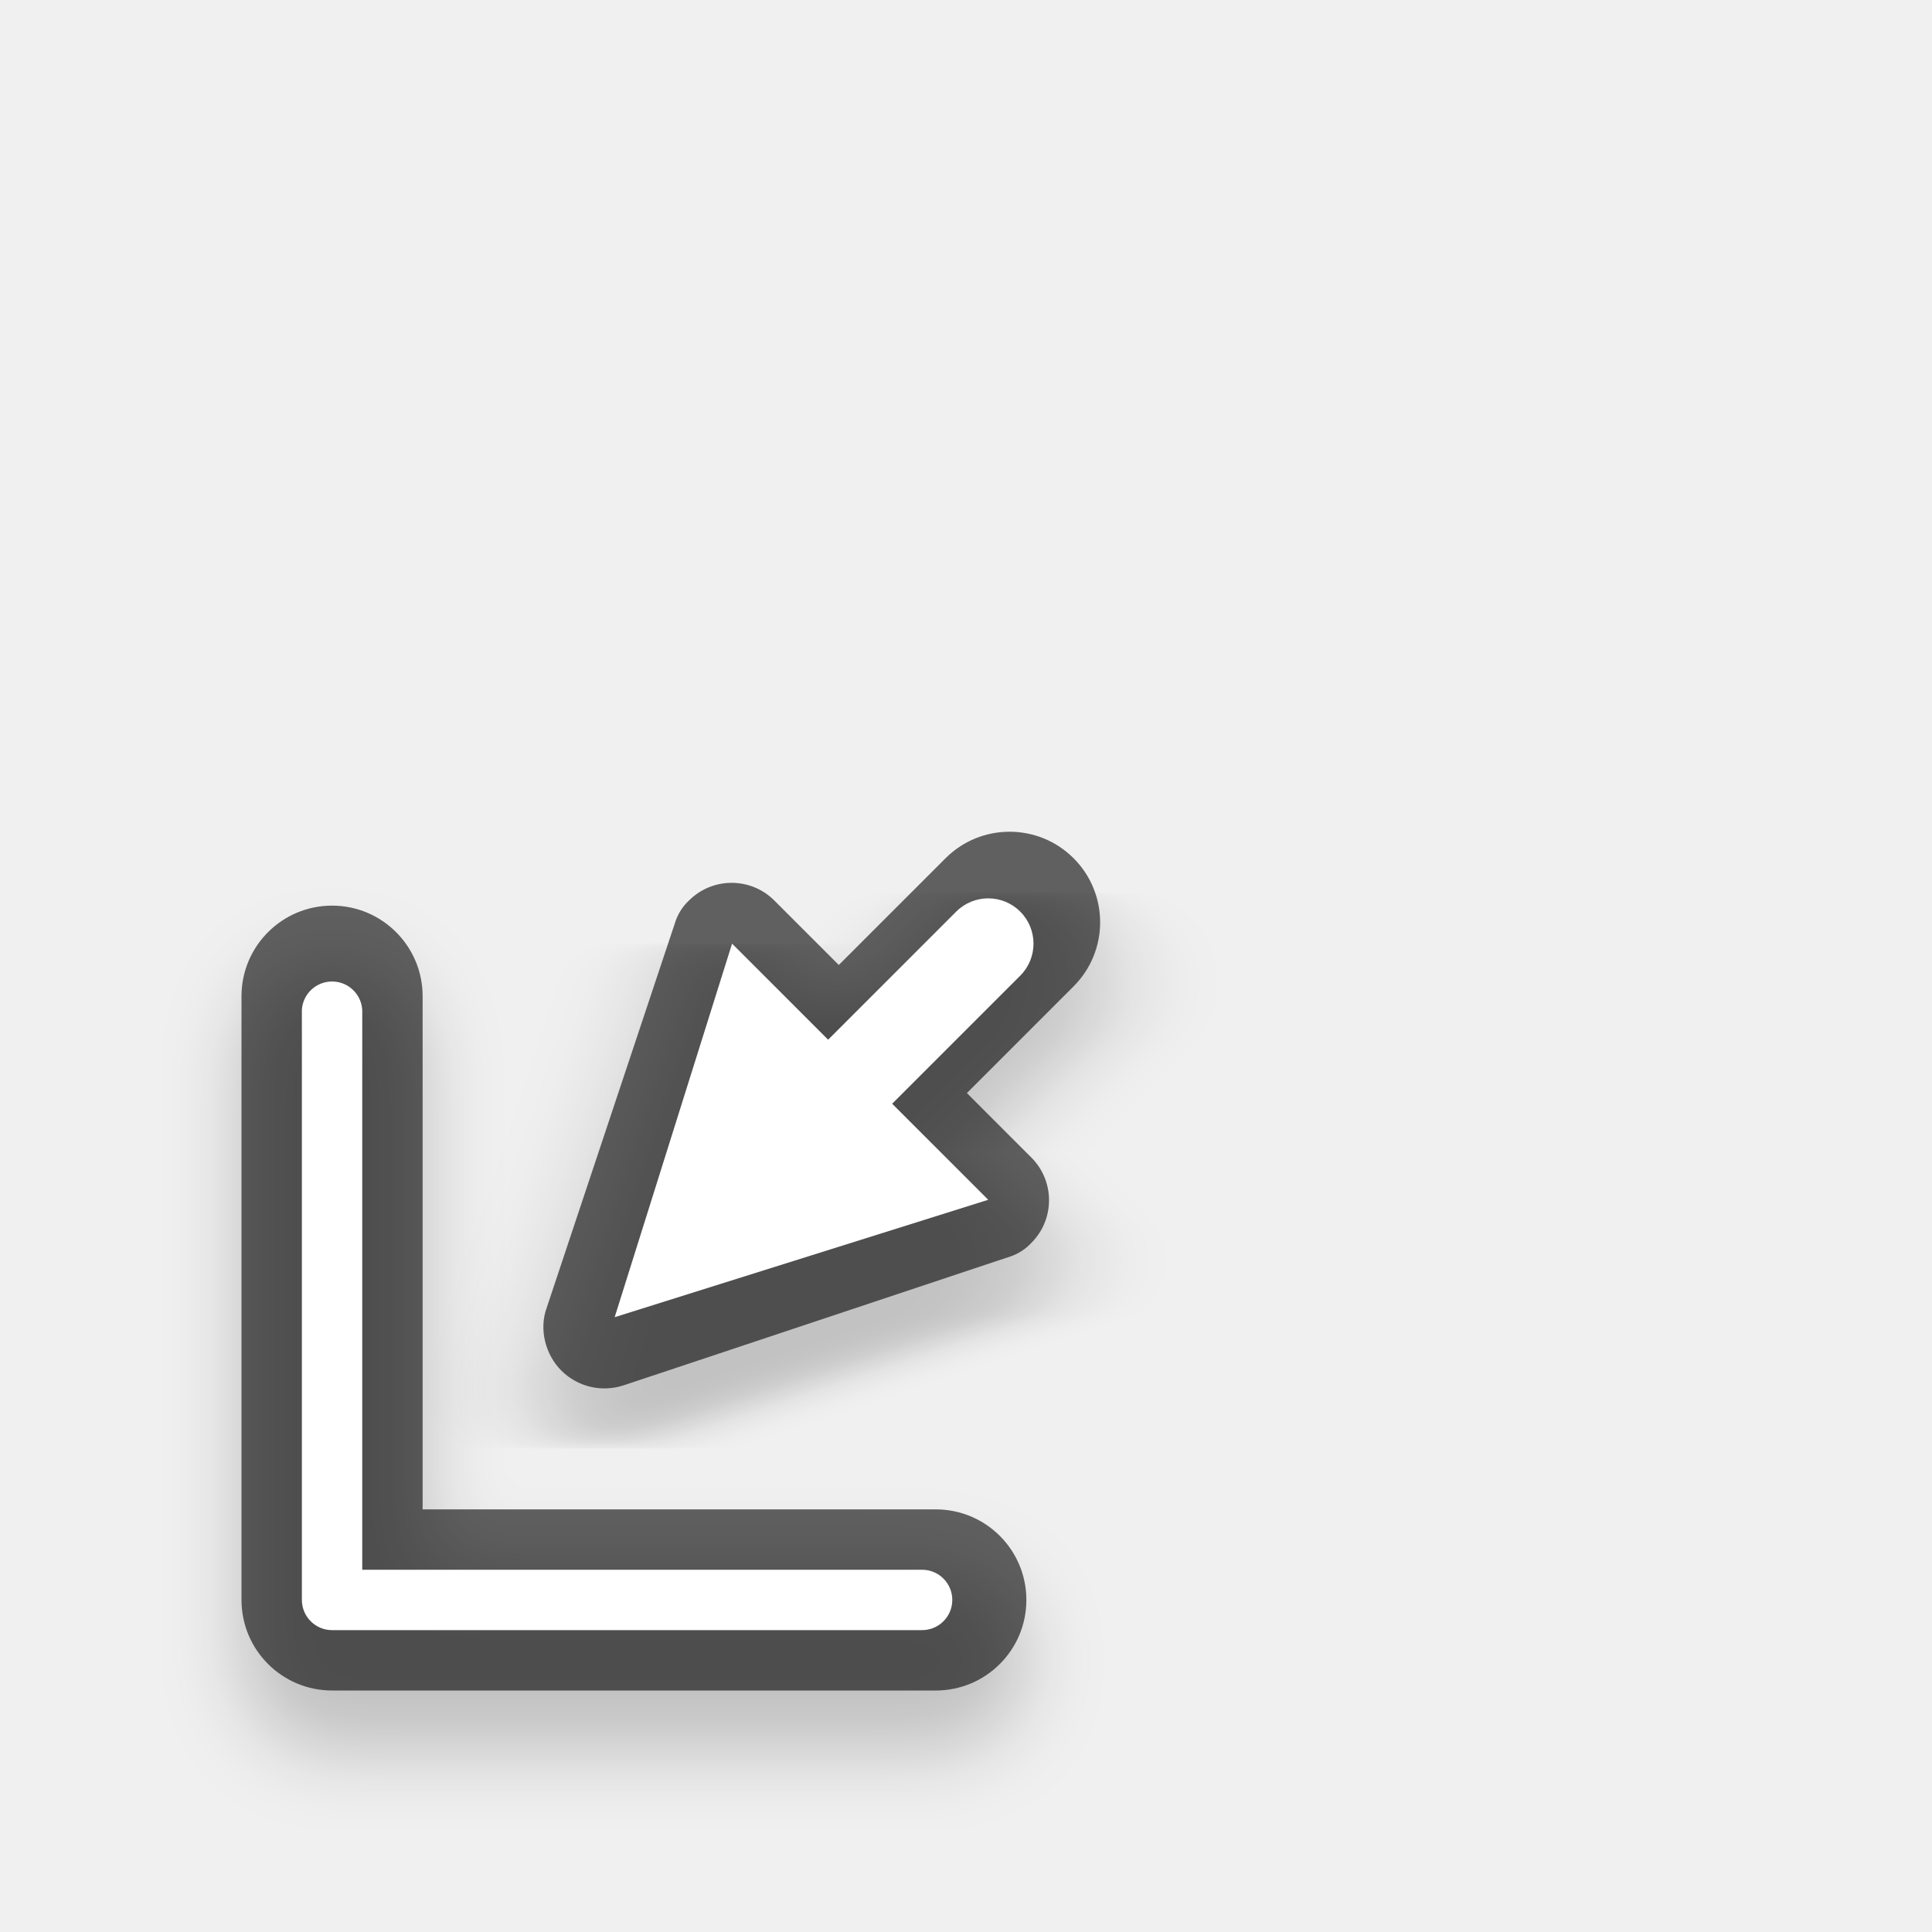
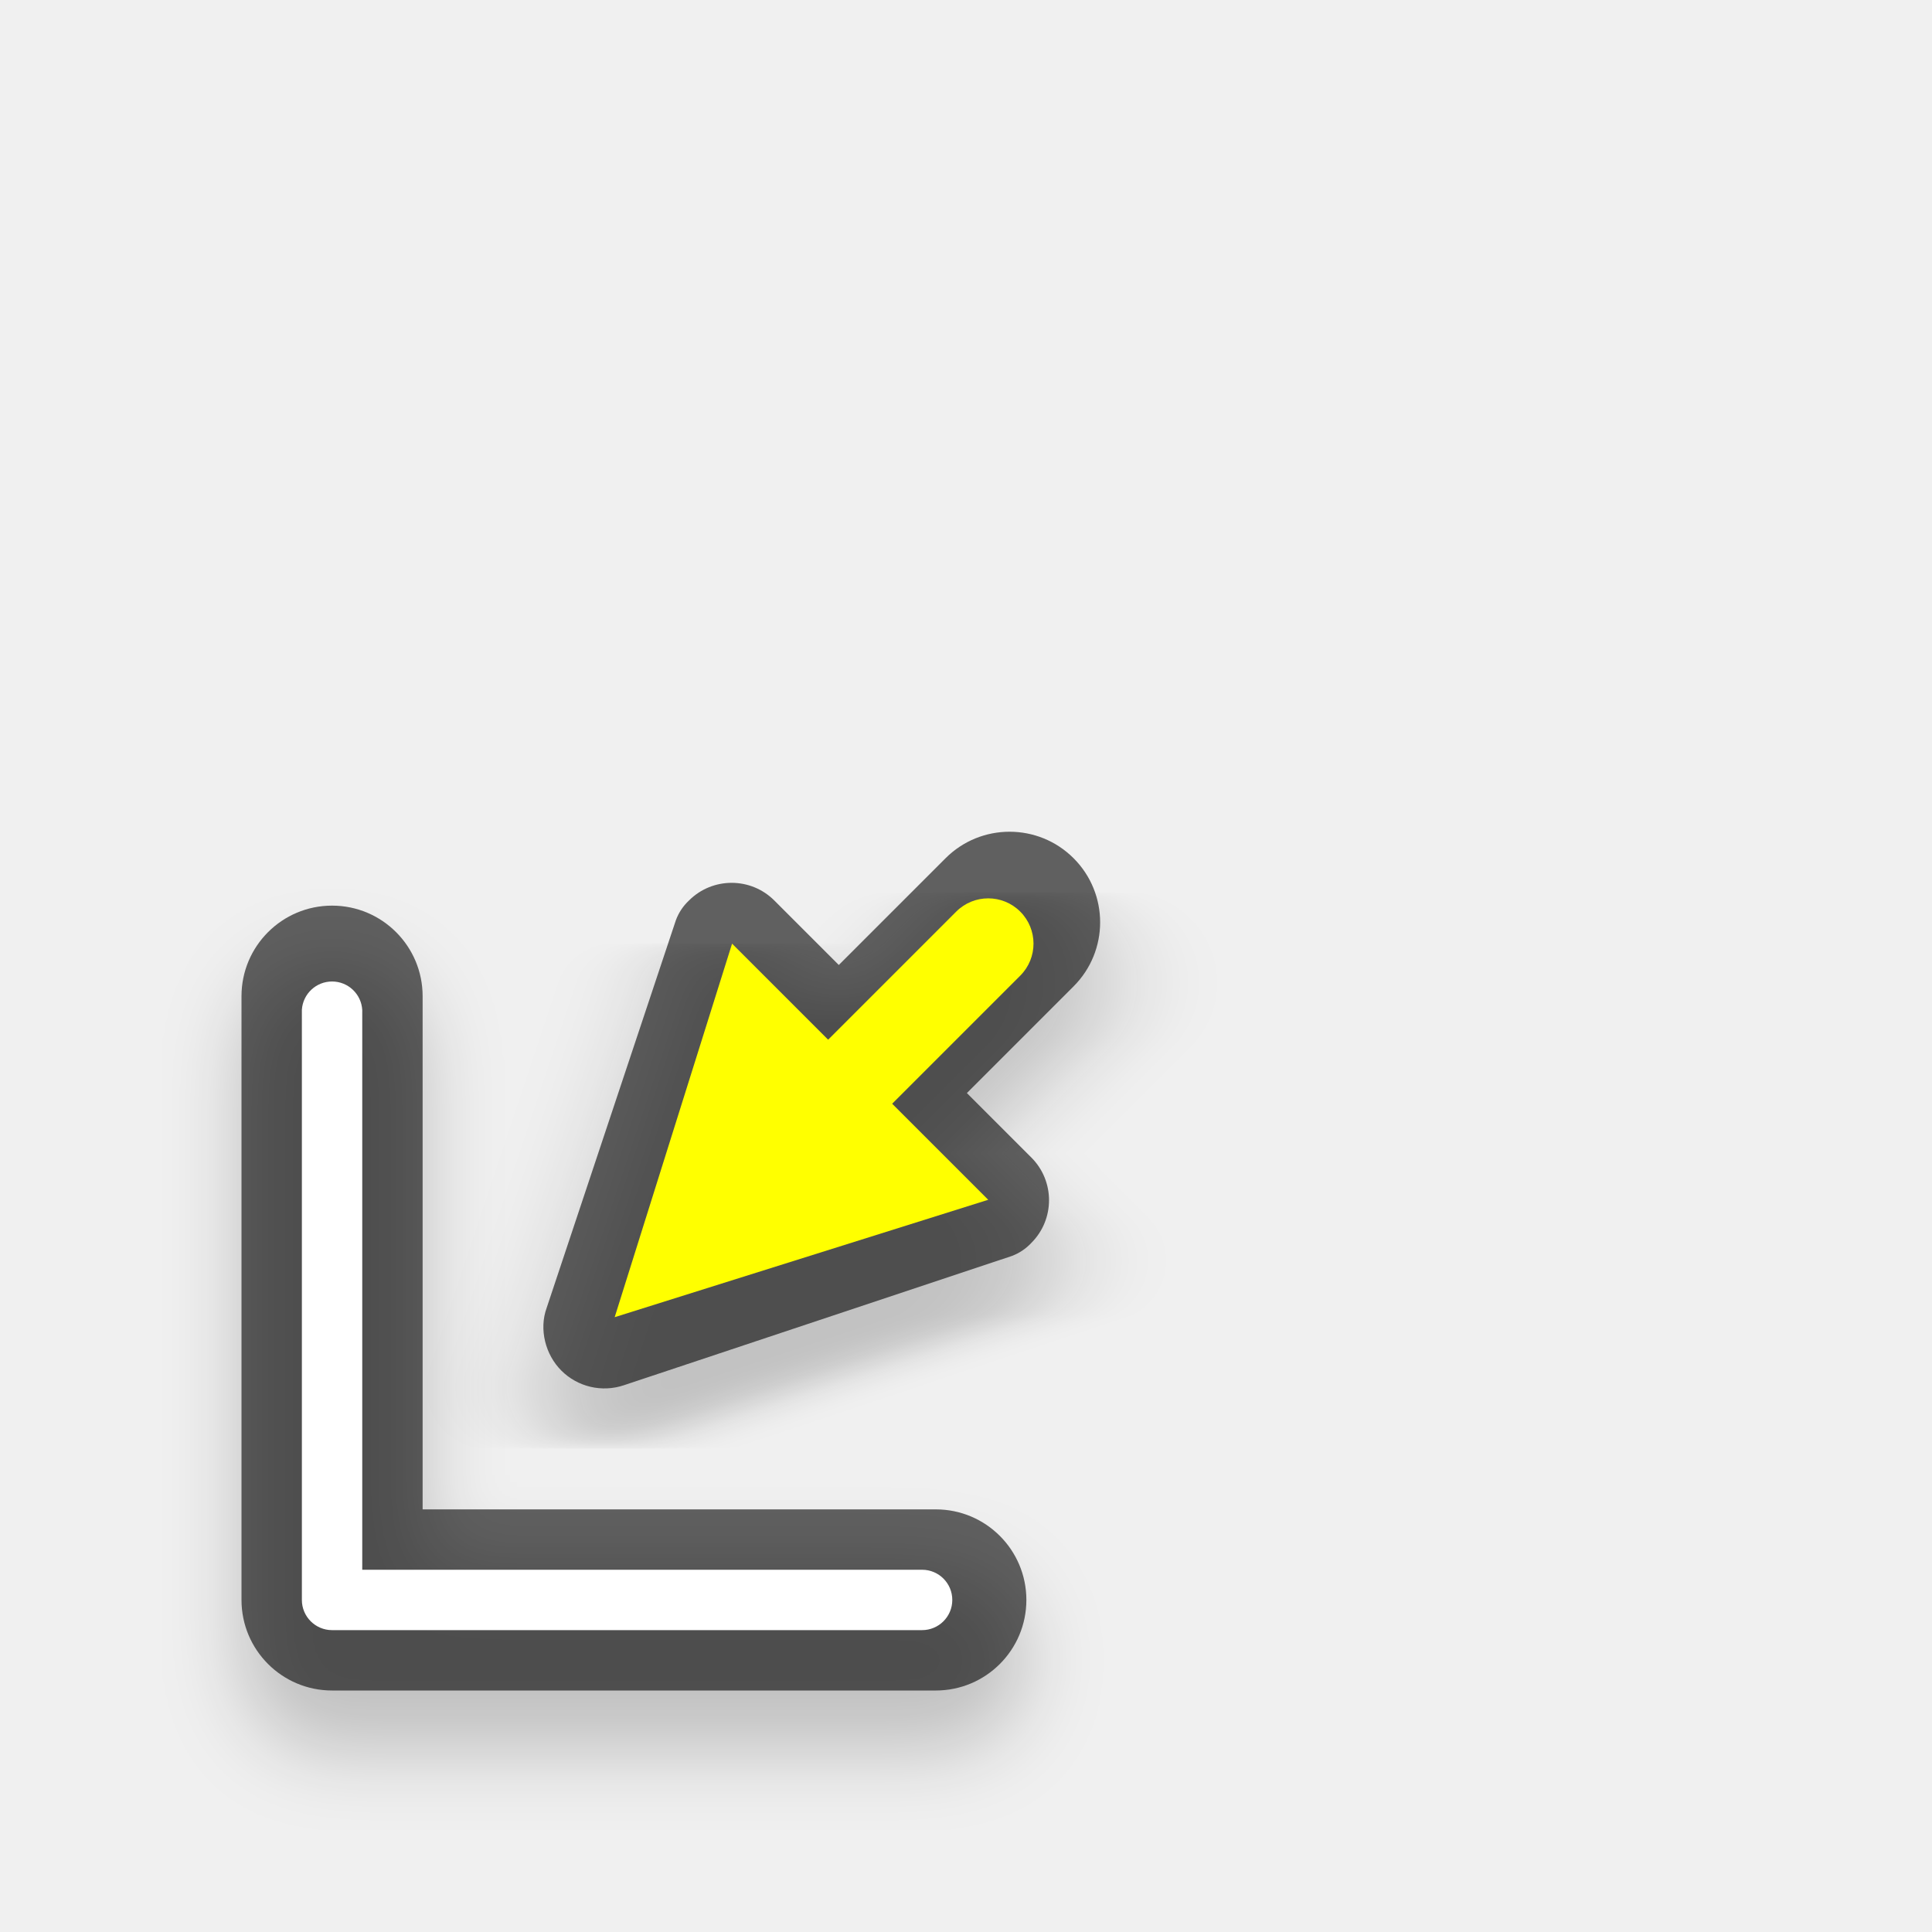
<svg xmlns="http://www.w3.org/2000/svg" id="svg11024" height="32" width="32">
  <filter id="filter7078" color-interpolation-filters="sRGB">
    <feGaussianBlur id="feGaussianBlur7080" stdDeviation=".657" />
  </filter>
  <g id="g85676" transform="matrix(1 0 0 -1 -329 1027.362)">
    <path id="path87670" d="m334.5 998.362a1.5 1.5 0 0 0 -1.5 1.5v10a1.5 1.5 0 0 0 3 0v-8.5h8.5a1.5 1.5 0 0 0 0-3z" filter="url(#filter7078)" opacity=".2" />
    <path id="path85672" d="m334.5 999.362a1.5 1.5 0 0 0 -1.5 1.5v10a1.5 1.5 0 0 0 3 0v-8.5h8.5a1.5 1.5 0 0 0 0-3z" opacity=".6" />
    <path id="path85674" d="m334.5 1000.362a.5.5 0 0 0 -.5.5v9.776a.501.501 0 0 0 1-.004v-9.272h9.275a.5.5 0 0 0 -.004-1h-9.271z" fill="#fff" />
  </g>
  <g id="g85684" transform="matrix(.7071068 .7071068 .7071068 -.7071068 -727.4418 702.1638)">
    <path id="path88656" d="m41.207 1000.699c-.373 0-.746.22-.906.563l-3.027 6.054a.85.85 0 0 0 -.076.383 1 1 0 0 0 1 1h1.51v2.5a1.5 1.5 0 0 0 3 0v-2.5h1.51a1 1 0 0 0 1-1 .85.85 0 0 0 -.077-.383l-3.027-6.055a1.01 1.01 0 0 0 -.907-.562" fill="#0a0a0a" filter="url(#filter7078)" opacity=".2" />
    <path id="path85680" d="m40.5 1001.406c-.373 0-.746.22-.906.563l-3.027 6.054a.85.85 0 0 0 -.077.383 1 1 0 0 0 1 1h1.51v2.5a1.5 1.5 0 0 0 3 0v-2.5h1.51a1 1 0 0 0 1-1 .85.85 0 0 0 -.076-.383l-3.028-6.054a1.01 1.01 0 0 0 -.906-.563" opacity=".6" />
-     <path id="path85682" d="m40.5 1002.656-3 5.75h2.25v3a.75.75 0 0 0 .75.75.75.75 0 0 0 .75-.75v-3h2.25z" fill="#fff" />
+     <path id="path85682" d="m40.5 1002.656-3 5.75h2.25v3a.75.75 0 0 0 .75.75.75.75 0 0 0 .75-.75v-3h2.25z" fill="#ff0" />
  </g>
  <path id="hotspot" d="m6.15 27.85v-1h-1v1z" display="none" fill="#333" stroke-width="1.076" />
</svg>
